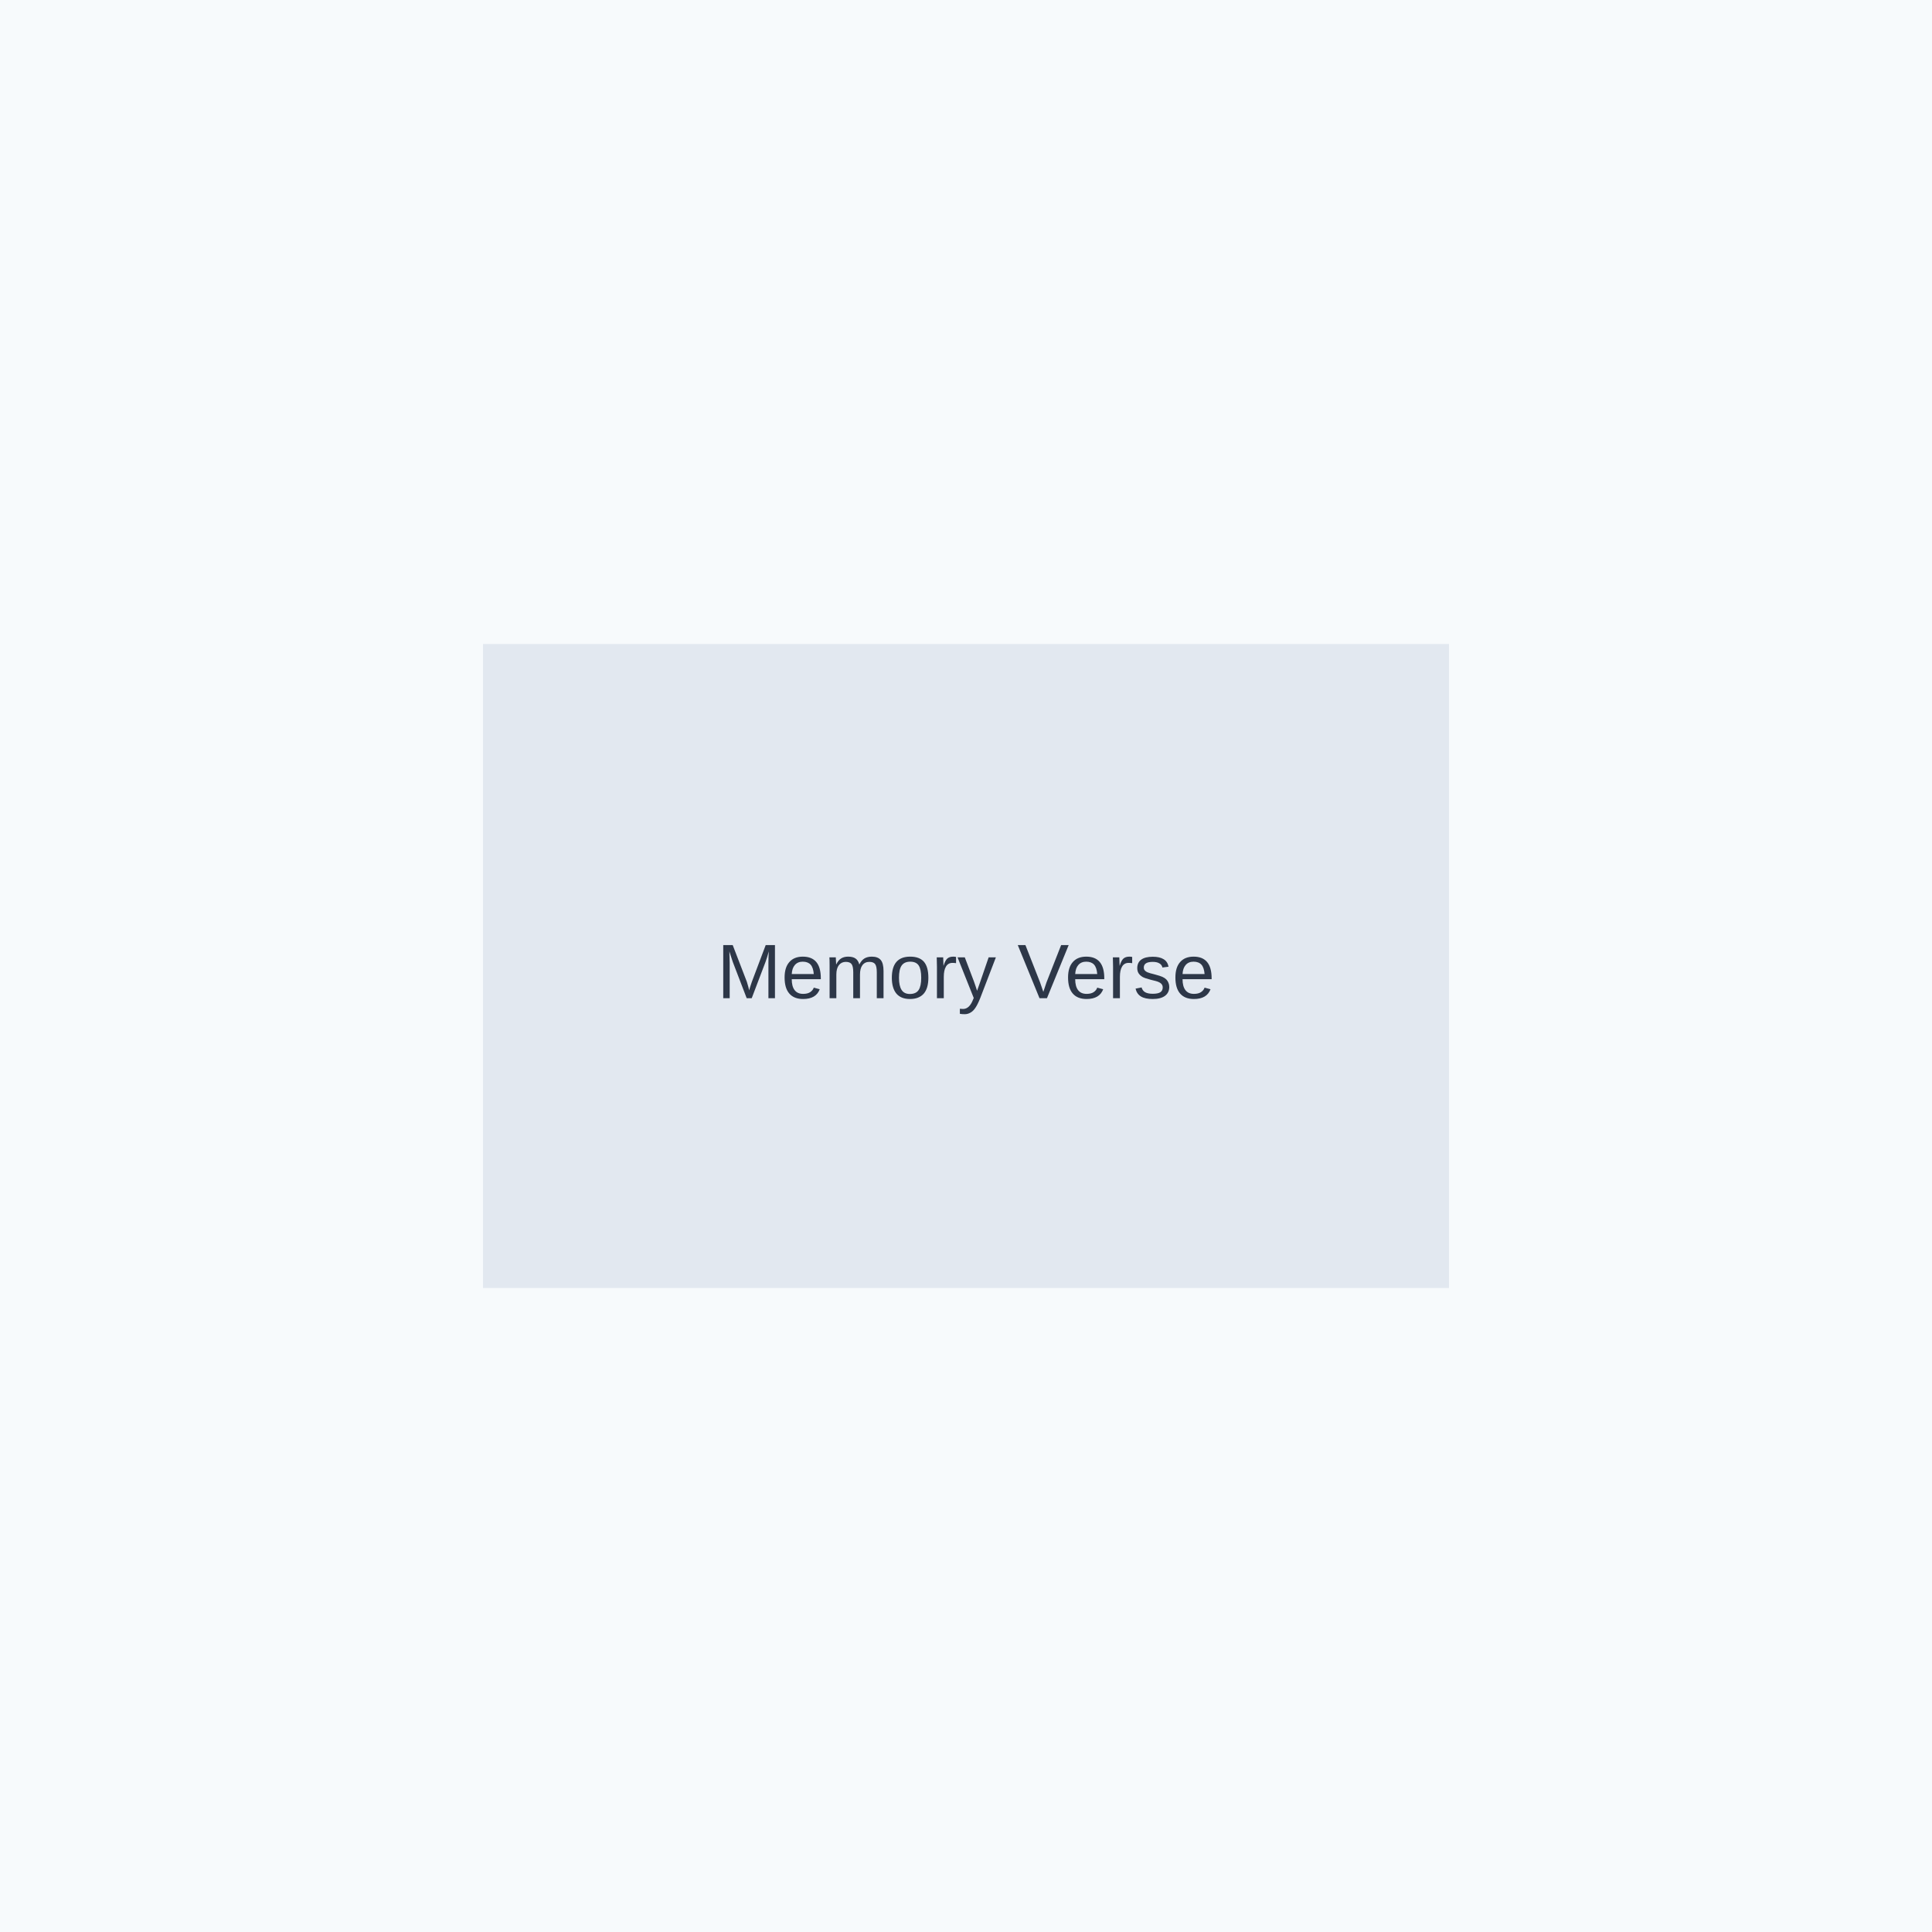
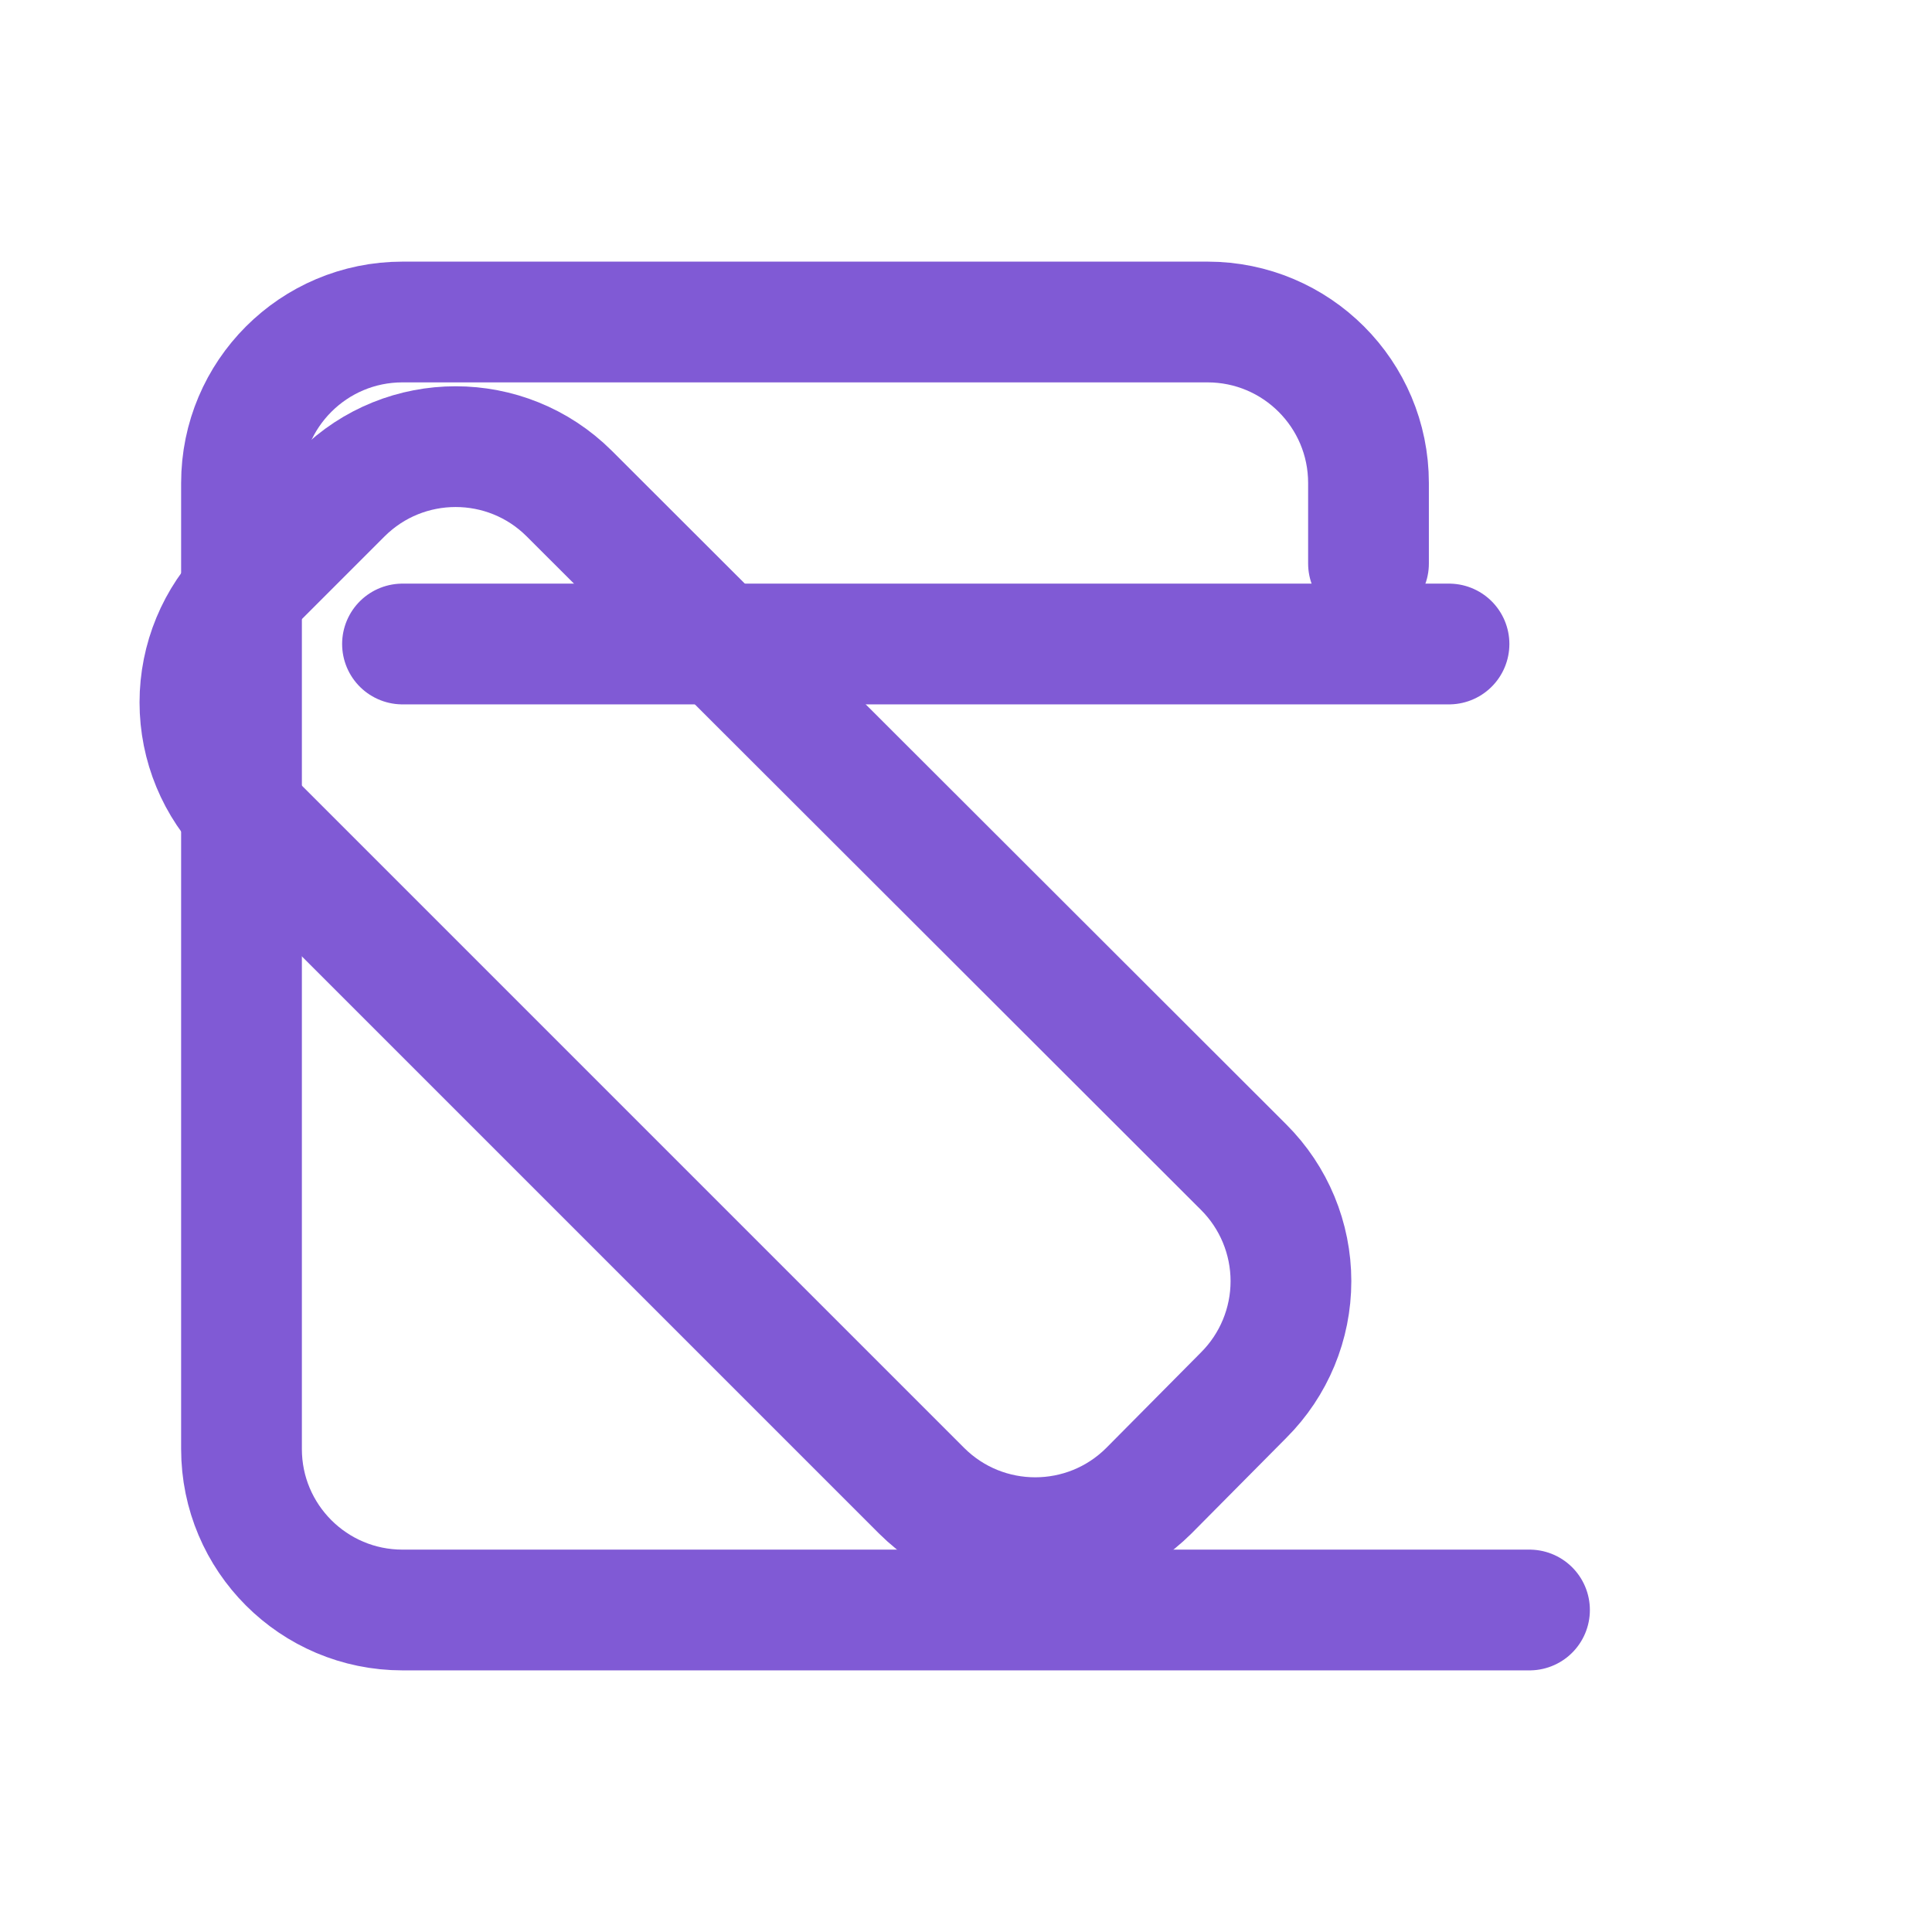
- <svg xmlns="http://www.w3.org/2000/svg" width="300" height="300" viewBox="0 0 300 300">
-   <rect width="300" height="300" fill="#f7fafc" />
-   <g transform="translate(75, 100)">
-     <path d="M0,0 L150,0 L150,100 L0,100 Z" fill="#e2e8f0" />
-     <text x="75" y="55" font-family="Arial" font-size="12" text-anchor="middle" fill="#2d3748">Memory Verse</text>
-   </g>
+ <svg xmlns="http://www.w3.org/2000/svg" width="48" height="48" viewBox="0 0 24 24" fill="none" stroke="#805ad5" stroke-width="1.5" stroke-linecap="round" stroke-linejoin="round">
+   <path d="M19 20H5a2 2 0 0 1-2-2V6a2 2 0 0 1 2-2h10a2 2 0 0 1 2 2v1" />
+   <path d="M5 8h13" />
+   <path d="M15.45 14.5a2 2 0 0 1 0 2.83l-1.18 1.19a2 2 0 0 1-2.82 0l-8.38-8.38a2 2 0 0 1 0-2.83l1.18-1.18a2 2 0 0 1 2.82 0Z" />
</svg>
